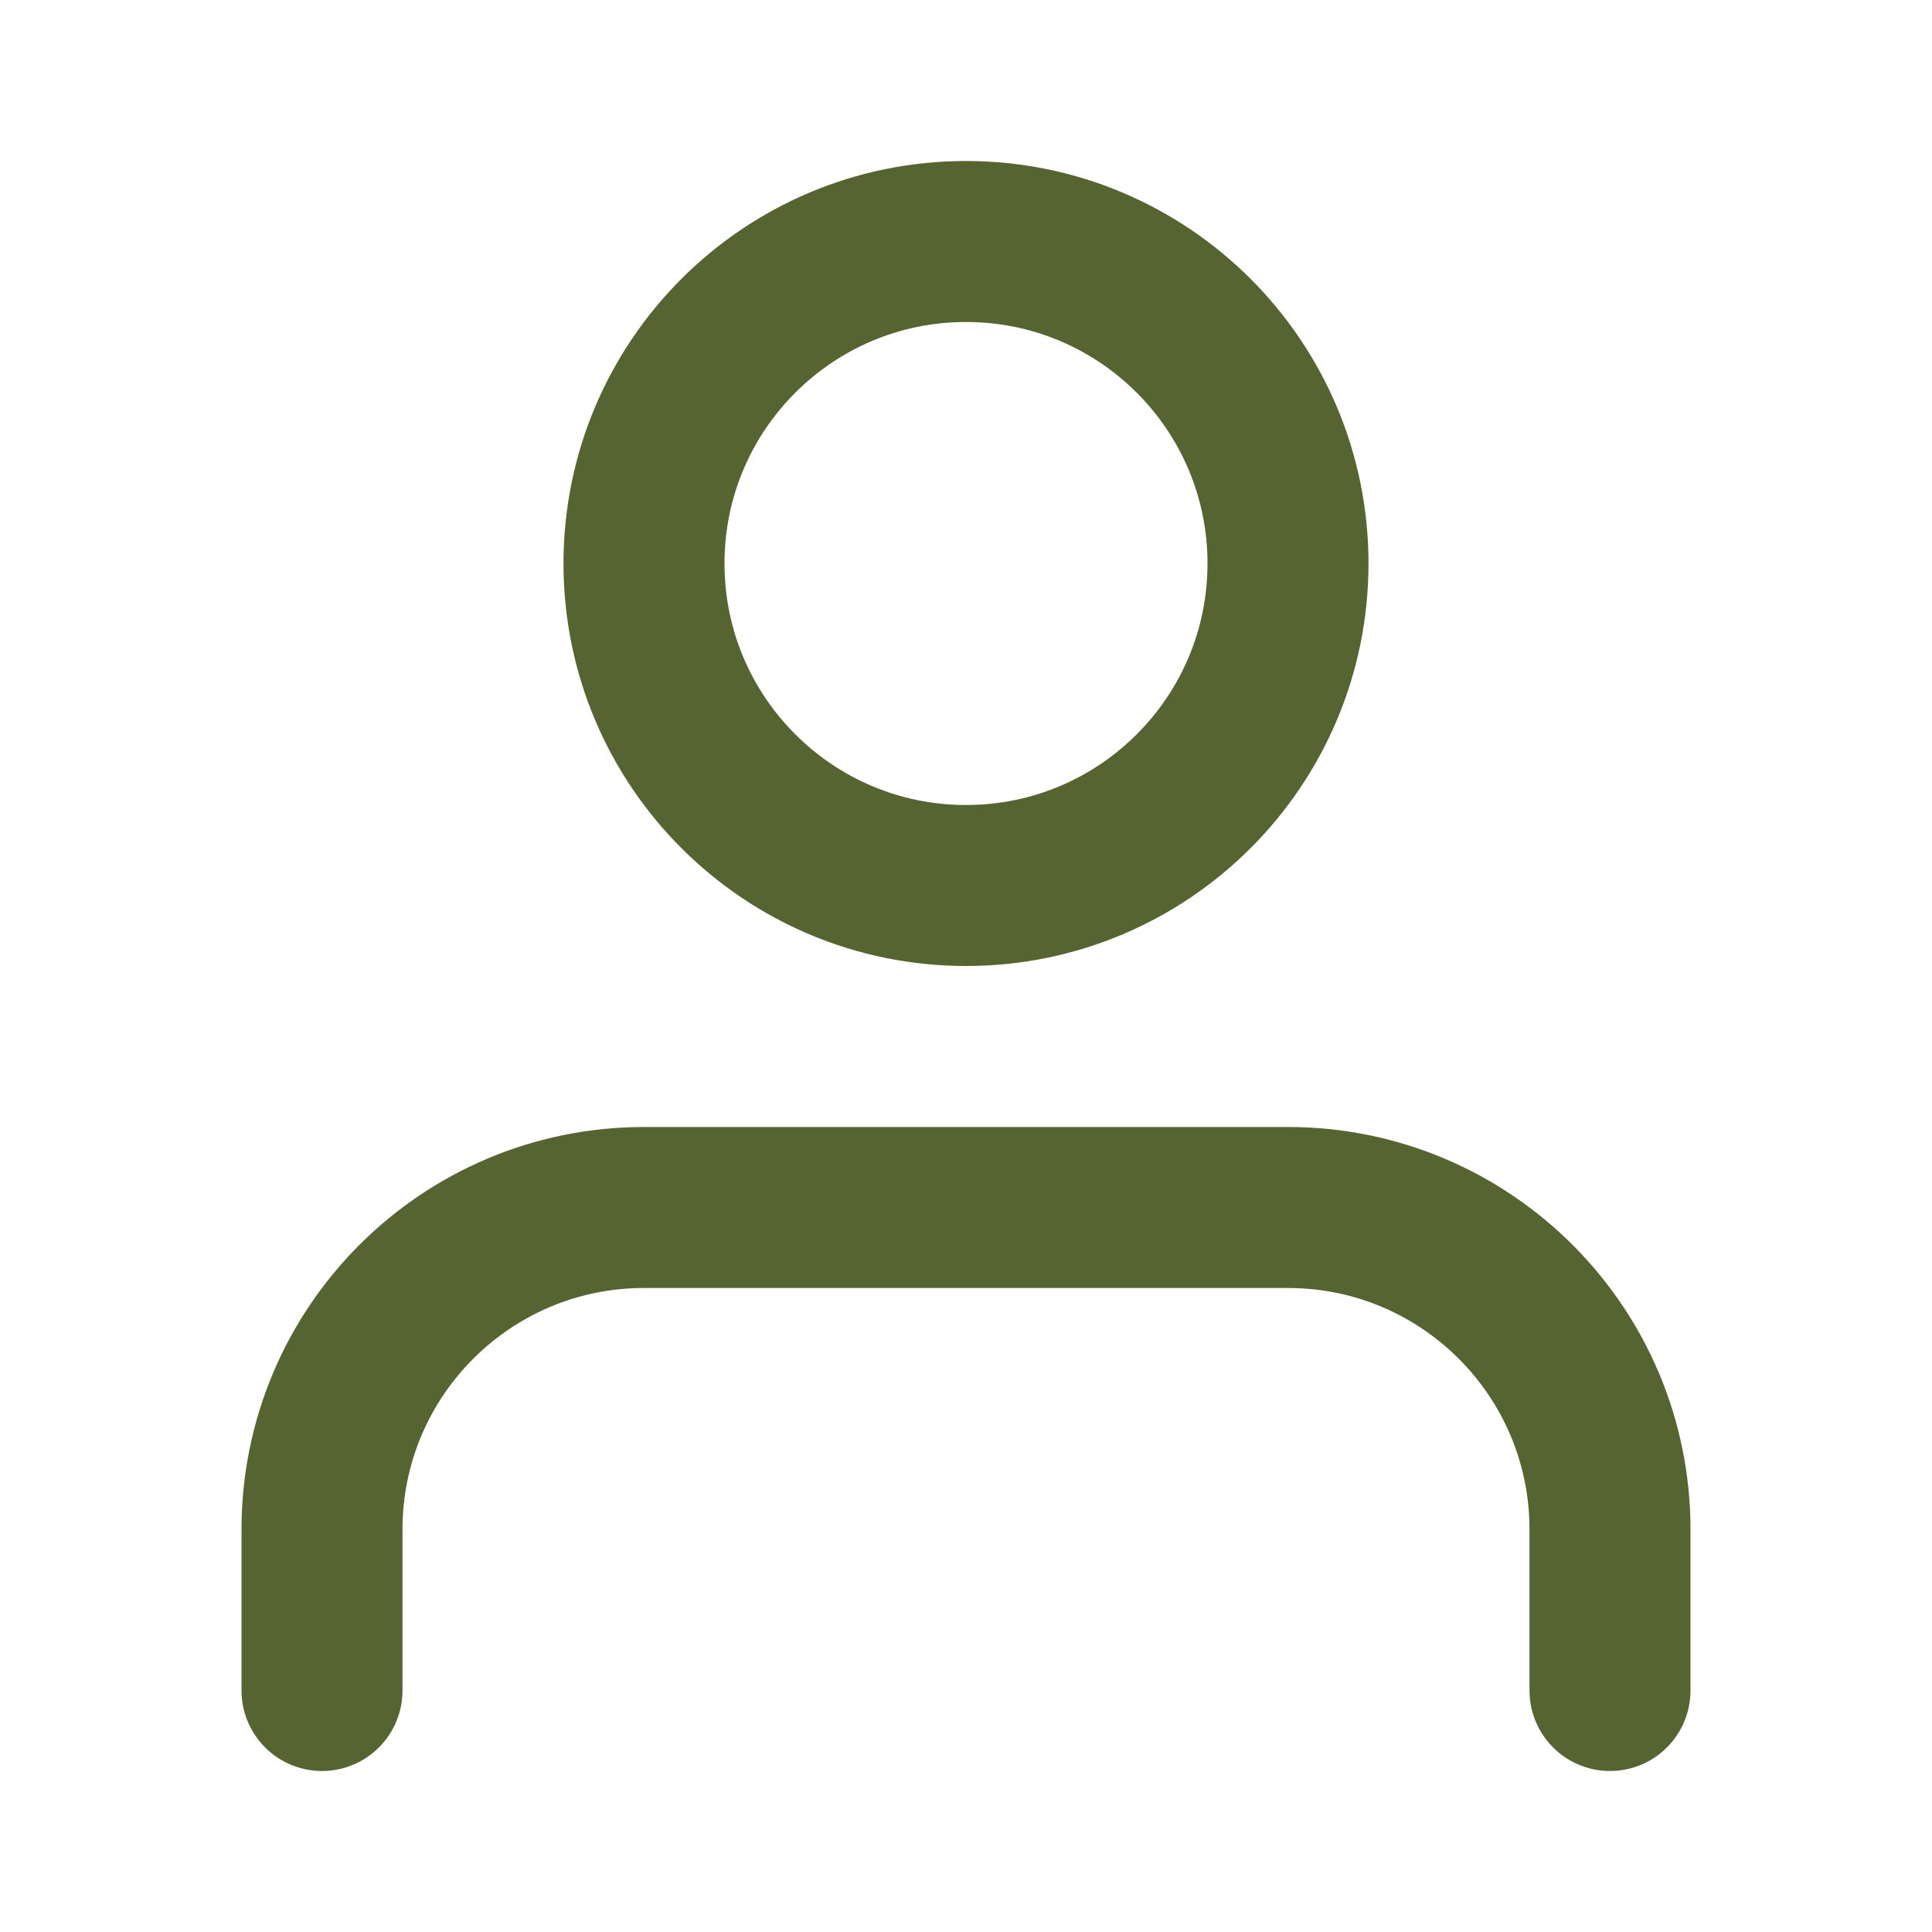
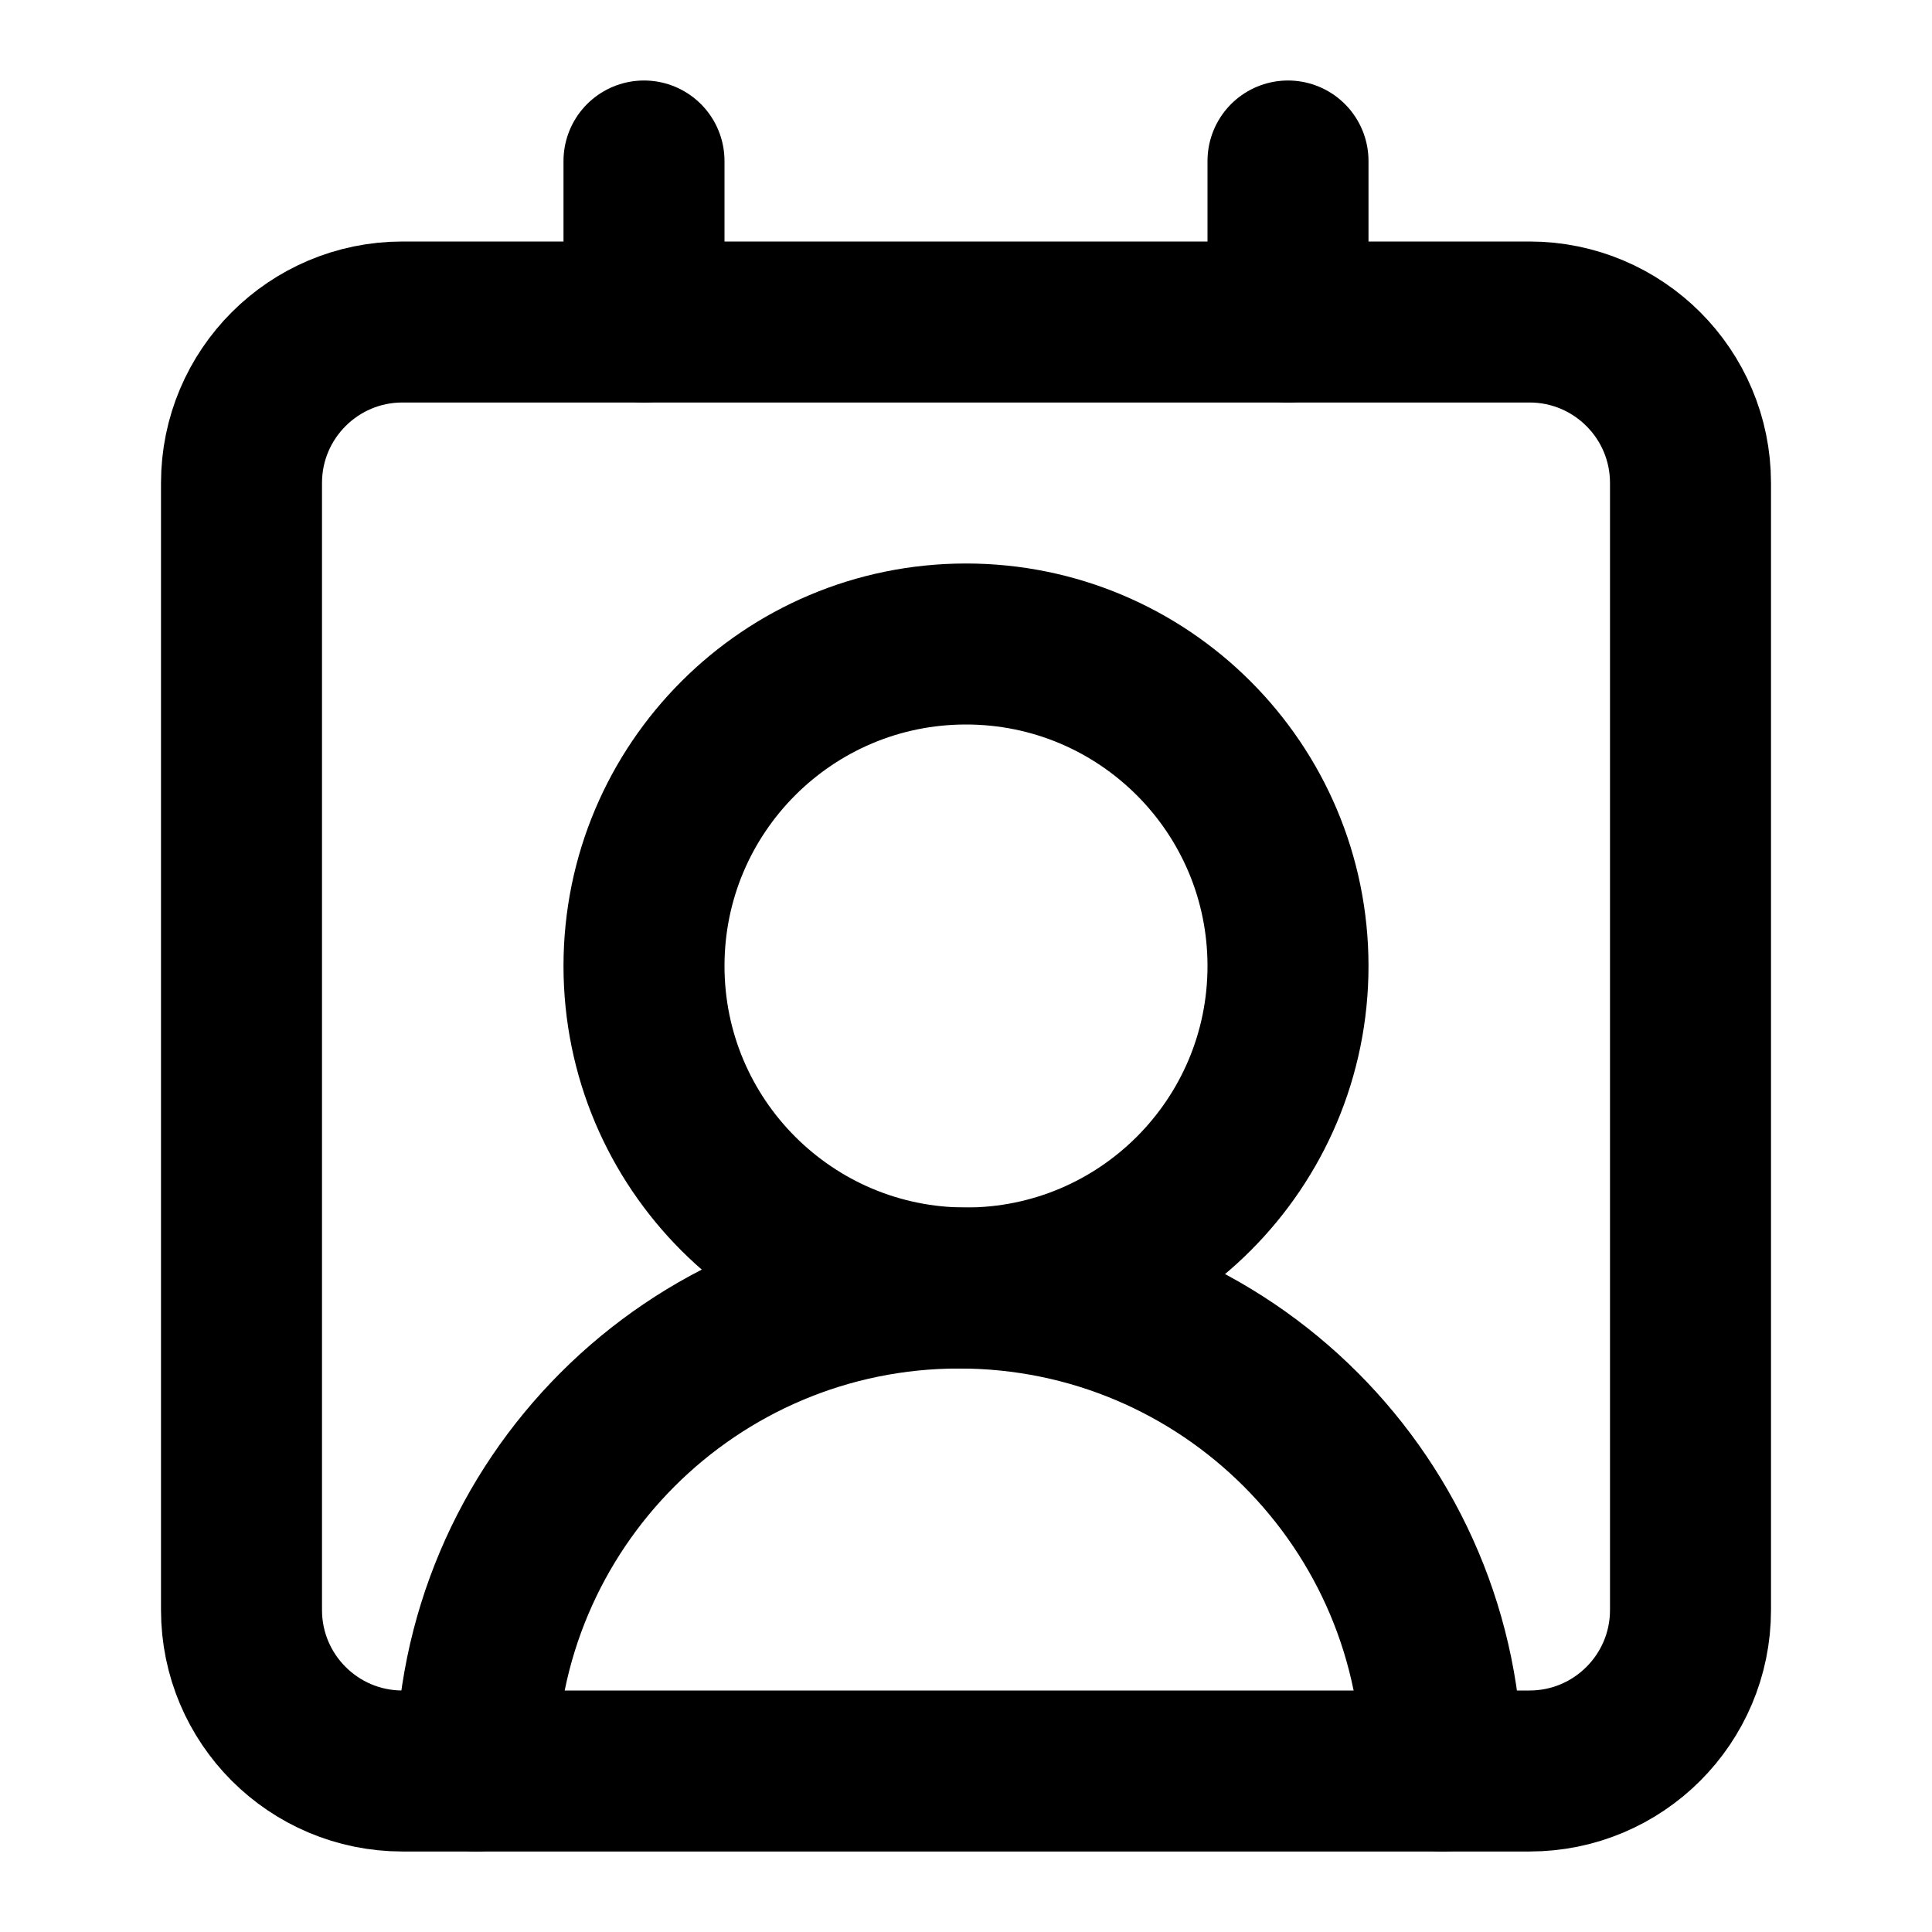
- <svg xmlns="http://www.w3.org/2000/svg" fill="none" stroke="#566431" stroke-width="2" stroke-linecap="round" stroke-linejoin="round" viewBox="0 0 24 24">
-   <path d="M20 21v-2a4 4 0 0 0-4-4H8a4 4 0 0 0-4 4v2" />
-   <circle cx="12" cy="7" r="4" />
+ <svg xmlns="http://www.w3.org/2000/svg" class="lucide lucide-contact-round" width="24" height="24" viewBox="0 0 24 24" fill="none" stroke="currentColor" stroke-width="2" stroke-linecap="round" stroke-linejoin="round">
+   <path d="M16 2v2" />
+   <path d="M17.915 22a6 6 0 0 0-12 0" />
+   <path d="M8 2v2" />
+   <circle cx="12" cy="12" r="4" />
+   <rect x="3" y="4" width="18" height="18" rx="2" />
</svg>
